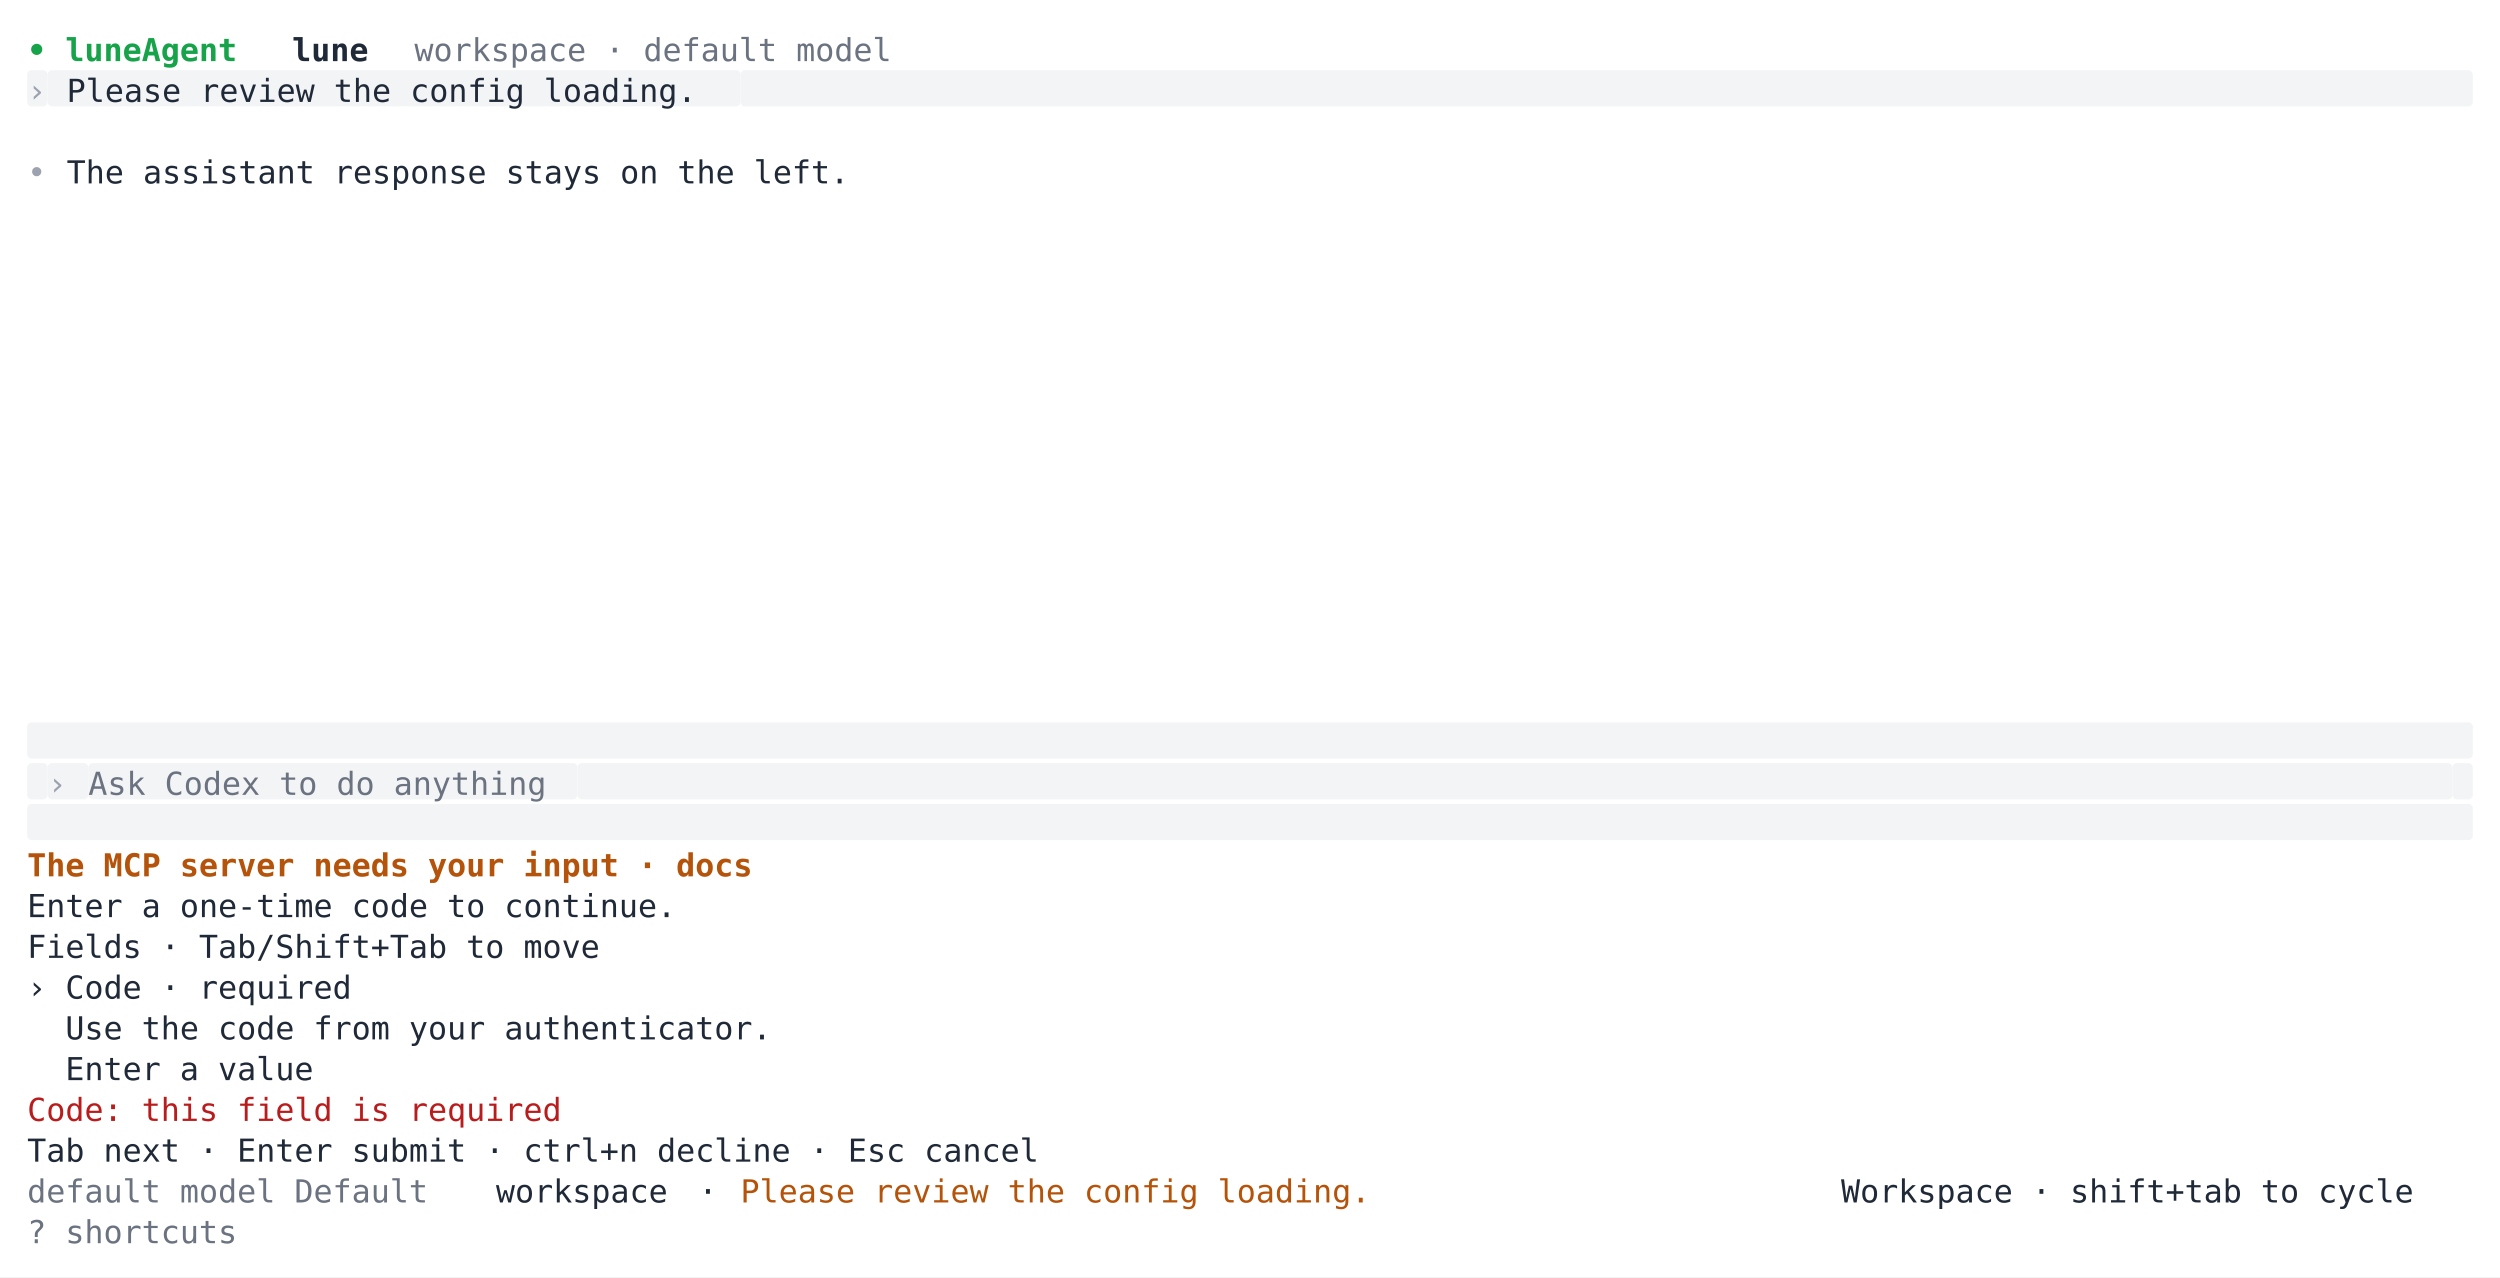
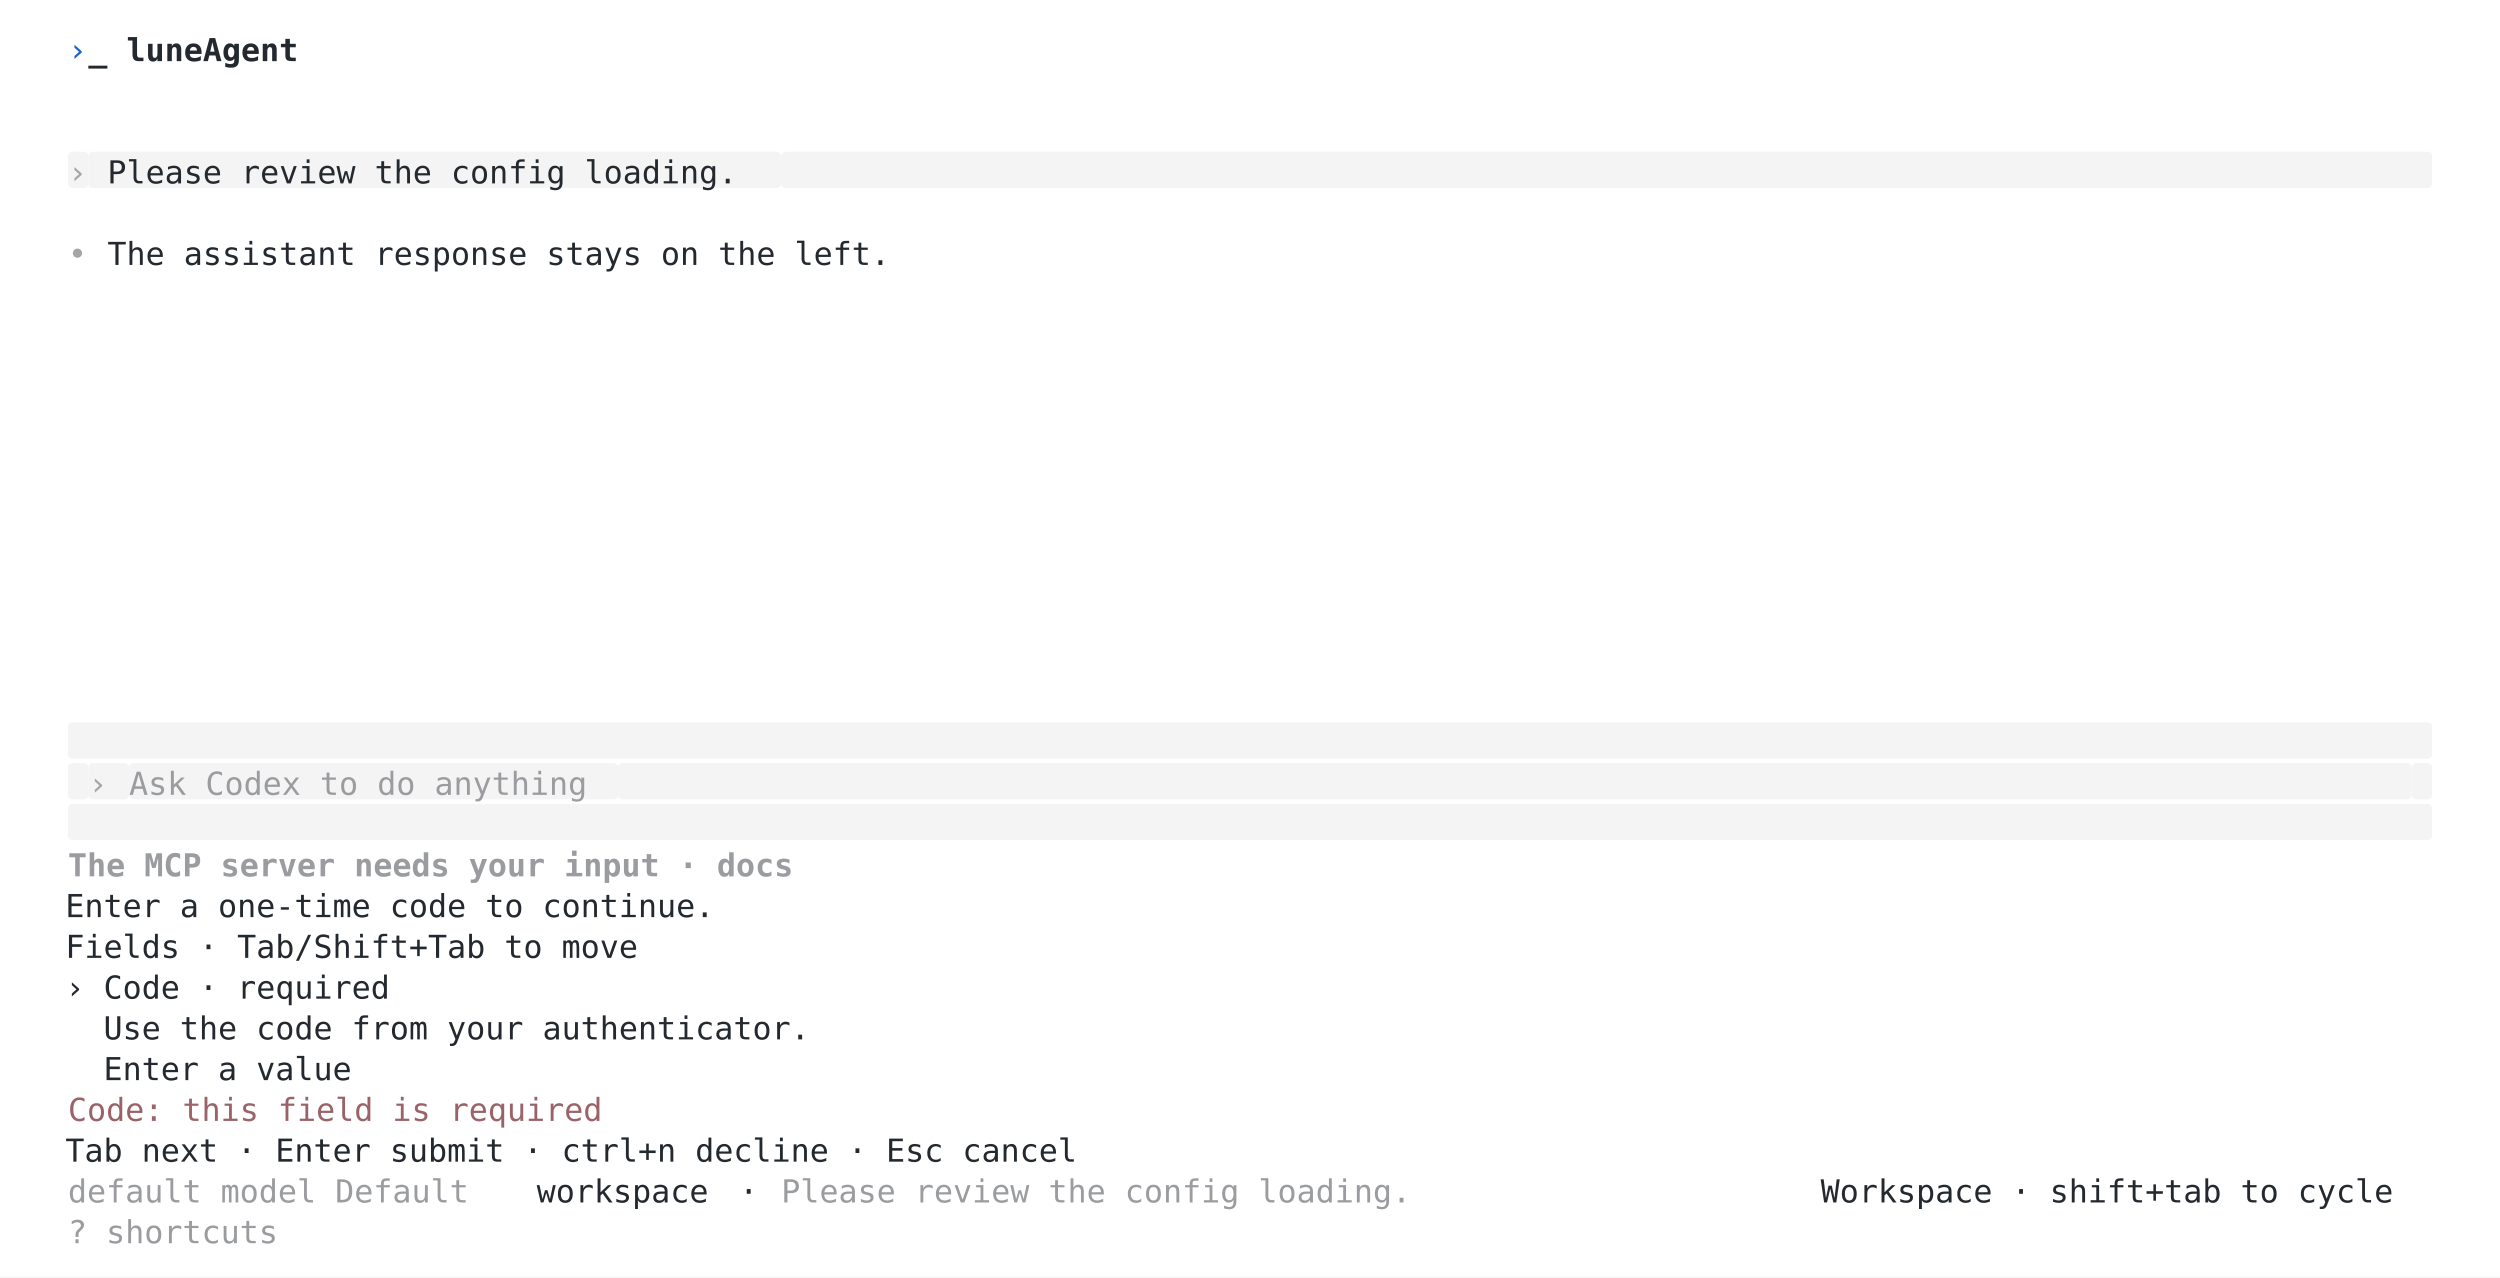
<svg xmlns="http://www.w3.org/2000/svg" width="1104" height="564" viewBox="0 0 1104 564">
  <rect width="100%" height="100%" fill="#ffffff" />
-   <text xml:space="preserve" x="12" y="27" fill="#16a34a" font-family="Cascadia Mono, Consolas, monospace" font-size="14" font-weight="bold">• luneAgent</text>
-   <text xml:space="preserve" x="111" y="27" fill="#1F2937" font-family="Cascadia Mono, Consolas, monospace" font-size="14">  </text>
-   <text xml:space="preserve" x="129" y="27" fill="#1f2937" font-family="Cascadia Mono, Consolas, monospace" font-size="14" font-weight="bold">lune</text>
-   <text xml:space="preserve" x="165" y="27" fill="#1F2937" font-family="Cascadia Mono, Consolas, monospace" font-size="14">  </text>
-   <text xml:space="preserve" x="183" y="27" fill="#6b7280" font-family="Cascadia Mono, Consolas, monospace" font-size="14">workspace · default model</text>
-   <text xml:space="preserve" x="408" y="27" fill="#1F2937" font-family="Cascadia Mono, Consolas, monospace" font-size="14">                                                                            </text>
-   <rect x="12" y="31" width="9" height="16" rx="2" fill="#f3f4f6" />
-   <text xml:space="preserve" x="12" y="45" fill="#9ca3af" font-family="Cascadia Mono, Consolas, monospace" font-size="14">›</text>
-   <rect x="21" y="31" width="306" height="16" rx="2" fill="#f3f4f6" />
-   <text xml:space="preserve" x="21" y="45" fill="#1f2937" font-family="Cascadia Mono, Consolas, monospace" font-size="14"> Please review the config loading.</text>
-   <rect x="327" y="31" width="765" height="16" rx="2" fill="#f3f4f6" />
-   <text xml:space="preserve" x="327" y="45" fill="#1F2937" font-family="Cascadia Mono, Consolas, monospace" font-size="14">                                                                                     </text>
-   <text xml:space="preserve" x="12" y="63" fill="#1F2937" font-family="Cascadia Mono, Consolas, monospace" font-size="14">                                                                                                                        </text>
-   <text xml:space="preserve" x="12" y="81" fill="#9ca3af" font-family="Cascadia Mono, Consolas, monospace" font-size="14">•</text>
-   <text xml:space="preserve" x="21" y="81" fill="#1f2937" font-family="Cascadia Mono, Consolas, monospace" font-size="14"> The assistant response stays on the left.</text>
-   <text xml:space="preserve" x="399" y="81" fill="#1F2937" font-family="Cascadia Mono, Consolas, monospace" font-size="14">                                                                             </text>
-   <text xml:space="preserve" x="12" y="99" fill="#1F2937" font-family="Cascadia Mono, Consolas, monospace" font-size="14">                                                                                                                        </text>
-   <text xml:space="preserve" x="12" y="117" fill="#1F2937" font-family="Cascadia Mono, Consolas, monospace" font-size="14">                                                                                                                        </text>
-   <text xml:space="preserve" x="12" y="135" fill="#1F2937" font-family="Cascadia Mono, Consolas, monospace" font-size="14">                                                                                                                        </text>
-   <text xml:space="preserve" x="12" y="153" fill="#1F2937" font-family="Cascadia Mono, Consolas, monospace" font-size="14">                                                                                                                        </text>
-   <text xml:space="preserve" x="12" y="171" fill="#1F2937" font-family="Cascadia Mono, Consolas, monospace" font-size="14">                                                                                                                        </text>
-   <text xml:space="preserve" x="12" y="189" fill="#1F2937" font-family="Cascadia Mono, Consolas, monospace" font-size="14">                                                                                                                        </text>
-   <text xml:space="preserve" x="12" y="207" fill="#1F2937" font-family="Cascadia Mono, Consolas, monospace" font-size="14">                                                                                                                        </text>
-   <text xml:space="preserve" x="12" y="225" fill="#1F2937" font-family="Cascadia Mono, Consolas, monospace" font-size="14">                                                                                                                        </text>
-   <text xml:space="preserve" x="12" y="243" fill="#1F2937" font-family="Cascadia Mono, Consolas, monospace" font-size="14">                                                                                                                        </text>
-   <text xml:space="preserve" x="12" y="261" fill="#1F2937" font-family="Cascadia Mono, Consolas, monospace" font-size="14">                                                                                                                        </text>
-   <text xml:space="preserve" x="12" y="279" fill="#1F2937" font-family="Cascadia Mono, Consolas, monospace" font-size="14">                                                                                                                        </text>
-   <text xml:space="preserve" x="12" y="297" fill="#1F2937" font-family="Cascadia Mono, Consolas, monospace" font-size="14">                                                                                                                        </text>
-   <text xml:space="preserve" x="12" y="315" fill="#1F2937" font-family="Cascadia Mono, Consolas, monospace" font-size="14">                                                                                                                        </text>
-   <rect x="12" y="319" width="1080" height="16" rx="2" fill="#f3f4f6" />
-   <text xml:space="preserve" x="12" y="333" fill="#1F2937" font-family="Cascadia Mono, Consolas, monospace" font-size="14">                                                                                                                        </text>
-   <rect x="12" y="337" width="9" height="16" rx="2" fill="#f3f4f6" />
-   <text xml:space="preserve" x="12" y="351" fill="#1F2937" font-family="Cascadia Mono, Consolas, monospace" font-size="14"> </text>
-   <rect x="21" y="337" width="18" height="16" rx="2" fill="#f3f4f6" />
-   <text xml:space="preserve" x="21" y="351" fill="#9ca3af" font-family="Cascadia Mono, Consolas, monospace" font-size="14">› </text>
-   <rect x="39" y="337" width="216" height="16" rx="2" fill="#f3f4f6" />
-   <text xml:space="preserve" x="39" y="351" fill="#6b7280" font-family="Cascadia Mono, Consolas, monospace" font-size="14">Ask Codex to do anything</text>
-   <rect x="255" y="337" width="828" height="16" rx="2" fill="#f3f4f6" />
-   <text xml:space="preserve" x="255" y="351" fill="#1f2937" font-family="Cascadia Mono, Consolas, monospace" font-size="14">                                                                                            </text>
-   <rect x="1083" y="337" width="9" height="16" rx="2" fill="#f3f4f6" />
-   <text xml:space="preserve" x="1083" y="351" fill="#1F2937" font-family="Cascadia Mono, Consolas, monospace" font-size="14"> </text>
-   <rect x="12" y="355" width="1080" height="16" rx="2" fill="#f3f4f6" />
-   <text xml:space="preserve" x="12" y="369" fill="#1F2937" font-family="Cascadia Mono, Consolas, monospace" font-size="14">                                                                                                                        </text>
-   <text xml:space="preserve" x="12" y="387" fill="#b45309" font-family="Cascadia Mono, Consolas, monospace" font-size="14" font-weight="bold">The MCP server needs your input · docs</text>
-   <text xml:space="preserve" x="354" y="387" fill="#1F2937" font-family="Cascadia Mono, Consolas, monospace" font-size="14">                                                                                  </text>
-   <text xml:space="preserve" x="12" y="405" fill="#1F2937" font-family="Cascadia Mono, Consolas, monospace" font-size="14">Enter a one-time code to continue.                                                                                      </text>
-   <text xml:space="preserve" x="12" y="423" fill="#1F2937" font-family="Cascadia Mono, Consolas, monospace" font-size="14">Fields · Tab/Shift+Tab to move                                                                                          </text>
-   <text xml:space="preserve" x="12" y="441" fill="#1F2937" font-family="Cascadia Mono, Consolas, monospace" font-size="14">› Code · required                                                                                                       </text>
-   <text xml:space="preserve" x="12" y="459" fill="#1F2937" font-family="Cascadia Mono, Consolas, monospace" font-size="14">  Use the code from your authenticator.                                                                                 </text>
-   <text xml:space="preserve" x="12" y="477" fill="#1F2937" font-family="Cascadia Mono, Consolas, monospace" font-size="14">  Enter a value                                                                                                         </text>
-   <text xml:space="preserve" x="12" y="495" fill="#b91c1c" font-family="Cascadia Mono, Consolas, monospace" font-size="14">Code: this field is required</text>
-   <text xml:space="preserve" x="264" y="495" fill="#1F2937" font-family="Cascadia Mono, Consolas, monospace" font-size="14">                                                                                            </text>
-   <text xml:space="preserve" x="12" y="513" fill="#1F2937" font-family="Cascadia Mono, Consolas, monospace" font-size="14">Tab next · Enter submit · ctrl+n decline · Esc cancel                                                                   </text>
-   <text xml:space="preserve" x="12" y="531" fill="#6b7280" font-family="Cascadia Mono, Consolas, monospace" font-size="14">default model Default</text>
-   <text xml:space="preserve" x="201" y="531" fill="#1F2937" font-family="Cascadia Mono, Consolas, monospace" font-size="14">  </text>
-   <text xml:space="preserve" x="219" y="531" fill="#1f2937" font-family="Cascadia Mono, Consolas, monospace" font-size="14">workspace</text>
-   <text xml:space="preserve" x="300" y="531" fill="#1F2937" font-family="Cascadia Mono, Consolas, monospace" font-size="14"> · </text>
-   <text xml:space="preserve" x="327" y="531" fill="#b45309" font-family="Cascadia Mono, Consolas, monospace" font-size="14">Please review the config loading.</text>
-   <text xml:space="preserve" x="624" y="531" fill="#1F2937" font-family="Cascadia Mono, Consolas, monospace" font-size="14">                     </text>
-   <text xml:space="preserve" x="813" y="531" fill="#1f2937" font-family="Cascadia Mono, Consolas, monospace" font-size="14">Workspace · shift+tab to cycle</text>
-   <text xml:space="preserve" x="1083" y="531" fill="#1F2937" font-family="Cascadia Mono, Consolas, monospace" font-size="14"> </text>
-   <text xml:space="preserve" x="12" y="549" fill="#6b7280" font-family="Cascadia Mono, Consolas, monospace" font-size="14">? shortcuts</text>
-   <text xml:space="preserve" x="111" y="549" fill="#1F2937" font-family="Cascadia Mono, Consolas, monospace" font-size="14">                                                                                                             </text>
+   <text xml:space="preserve" x="12" y="27" fill="#24292F" font-family="Cascadia Mono, Consolas, monospace" font-size="14">  </text>
+   <text xml:space="preserve" x="30" y="27" fill="#1c64c8" font-family="Cascadia Mono, Consolas, monospace" font-size="14">›</text>
+   <text xml:space="preserve" x="39" y="27" fill="#24292f" font-family="Cascadia Mono, Consolas, monospace" font-size="14" font-weight="bold">_ luneAgent</text>
+   <text xml:space="preserve" x="138" y="27" fill="#24292F" font-family="Cascadia Mono, Consolas, monospace" font-size="14">                                                                                                        </text>
+   <text xml:space="preserve" x="12" y="45" fill="#24292F" font-family="Cascadia Mono, Consolas, monospace" font-size="14">  </text>
+   <text xml:space="preserve" x="30" y="45" fill="#9a9c9f" font-family="Cascadia Mono, Consolas, monospace" font-size="14">   </text>
+   <text xml:space="preserve" x="57" y="45" fill="#24292F" font-family="Cascadia Mono, Consolas, monospace" font-size="14">                                                                                                                 </text>
+   <text xml:space="preserve" x="12" y="63" fill="#24292F" font-family="Cascadia Mono, Consolas, monospace" font-size="14">                                                                                                                      </text>
+   <text xml:space="preserve" x="12" y="81" fill="#24292F" font-family="Cascadia Mono, Consolas, monospace" font-size="14">  </text>
+   <rect x="30" y="67" width="9" height="16" rx="2" fill="#f4f4f4" />
+   <text xml:space="preserve" x="30" y="81" fill="#a3a6a9" font-family="Cascadia Mono, Consolas, monospace" font-size="14">›</text>
+   <rect x="39" y="67" width="306" height="16" rx="2" fill="#f4f4f4" />
+   <text xml:space="preserve" x="39" y="81" fill="#24292f" font-family="Cascadia Mono, Consolas, monospace" font-size="14"> Please review the config loading.</text>
+   <rect x="345" y="67" width="729" height="16" rx="2" fill="#f4f4f4" />
+   <text xml:space="preserve" x="345" y="81" fill="#24292F" font-family="Cascadia Mono, Consolas, monospace" font-size="14">                                                                                 </text>
+   <text xml:space="preserve" x="12" y="99" fill="#24292F" font-family="Cascadia Mono, Consolas, monospace" font-size="14">                                                                                                                      </text>
+   <text xml:space="preserve" x="12" y="117" fill="#24292F" font-family="Cascadia Mono, Consolas, monospace" font-size="14">  </text>
+   <text xml:space="preserve" x="30" y="117" fill="#a3a6a9" font-family="Cascadia Mono, Consolas, monospace" font-size="14">•</text>
+   <text xml:space="preserve" x="39" y="117" fill="#24292f" font-family="Cascadia Mono, Consolas, monospace" font-size="14"> The assistant response stays on the left.</text>
+   <text xml:space="preserve" x="417" y="117" fill="#24292F" font-family="Cascadia Mono, Consolas, monospace" font-size="14">                                                                         </text>
+   <text xml:space="preserve" x="12" y="135" fill="#24292F" font-family="Cascadia Mono, Consolas, monospace" font-size="14">                                                                                                                      </text>
+   <text xml:space="preserve" x="12" y="153" fill="#24292F" font-family="Cascadia Mono, Consolas, monospace" font-size="14">                                                                                                                      </text>
+   <text xml:space="preserve" x="12" y="171" fill="#24292F" font-family="Cascadia Mono, Consolas, monospace" font-size="14">                                                                                                                      </text>
+   <text xml:space="preserve" x="12" y="189" fill="#24292F" font-family="Cascadia Mono, Consolas, monospace" font-size="14">                                                                                                                      </text>
+   <text xml:space="preserve" x="12" y="207" fill="#24292F" font-family="Cascadia Mono, Consolas, monospace" font-size="14">                                                                                                                      </text>
+   <text xml:space="preserve" x="12" y="225" fill="#24292F" font-family="Cascadia Mono, Consolas, monospace" font-size="14">                                                                                                                      </text>
+   <text xml:space="preserve" x="12" y="243" fill="#24292F" font-family="Cascadia Mono, Consolas, monospace" font-size="14">                                                                                                                      </text>
+   <text xml:space="preserve" x="12" y="261" fill="#24292F" font-family="Cascadia Mono, Consolas, monospace" font-size="14">                                                                                                                      </text>
+   <text xml:space="preserve" x="12" y="279" fill="#24292F" font-family="Cascadia Mono, Consolas, monospace" font-size="14">                                                                                                                      </text>
+   <text xml:space="preserve" x="12" y="297" fill="#24292F" font-family="Cascadia Mono, Consolas, monospace" font-size="14">                                                                                                                      </text>
+   <text xml:space="preserve" x="12" y="315" fill="#24292F" font-family="Cascadia Mono, Consolas, monospace" font-size="14">                                                                                                                      </text>
+   <text xml:space="preserve" x="12" y="333" fill="#24292F" font-family="Cascadia Mono, Consolas, monospace" font-size="14">  </text>
+   <rect x="30" y="319" width="1044" height="16" rx="2" fill="#f4f4f4" />
+   <text xml:space="preserve" x="30" y="333" fill="#24292F" font-family="Cascadia Mono, Consolas, monospace" font-size="14">                                                                                                                    </text>
+   <text xml:space="preserve" x="12" y="351" fill="#24292F" font-family="Cascadia Mono, Consolas, monospace" font-size="14">  </text>
+   <rect x="30" y="337" width="9" height="16" rx="2" fill="#f4f4f4" />
+   <text xml:space="preserve" x="30" y="351" fill="#24292F" font-family="Cascadia Mono, Consolas, monospace" font-size="14"> </text>
+   <rect x="39" y="337" width="18" height="16" rx="2" fill="#f4f4f4" />
+   <text xml:space="preserve" x="39" y="351" fill="#a3a6a9" font-family="Cascadia Mono, Consolas, monospace" font-size="14">› </text>
+   <rect x="57" y="337" width="216" height="16" rx="2" fill="#f4f4f4" />
+   <text xml:space="preserve" x="57" y="351" fill="#9a9c9f" font-family="Cascadia Mono, Consolas, monospace" font-size="14">Ask Codex to do anything</text>
+   <rect x="273" y="337" width="792" height="16" rx="2" fill="#f4f4f4" />
+   <text xml:space="preserve" x="273" y="351" fill="#24292f" font-family="Cascadia Mono, Consolas, monospace" font-size="14">                                                                                        </text>
+   <rect x="1065" y="337" width="9" height="16" rx="2" fill="#f4f4f4" />
+   <text xml:space="preserve" x="1065" y="351" fill="#24292F" font-family="Cascadia Mono, Consolas, monospace" font-size="14"> </text>
+   <text xml:space="preserve" x="12" y="369" fill="#24292F" font-family="Cascadia Mono, Consolas, monospace" font-size="14">  </text>
+   <rect x="30" y="355" width="1044" height="16" rx="2" fill="#f4f4f4" />
+   <text xml:space="preserve" x="30" y="369" fill="#24292F" font-family="Cascadia Mono, Consolas, monospace" font-size="14">                                                                                                                    </text>
+   <text xml:space="preserve" x="12" y="387" fill="#24292F" font-family="Cascadia Mono, Consolas, monospace" font-size="14">  </text>
+   <text xml:space="preserve" x="30" y="387" fill="#9a9c9f" font-family="Cascadia Mono, Consolas, monospace" font-size="14" font-weight="bold">The MCP server needs your input · docs</text>
+   <text xml:space="preserve" x="372" y="387" fill="#24292F" font-family="Cascadia Mono, Consolas, monospace" font-size="14">                                                                           </text>
+   <text xml:space="preserve" x="12" y="405" fill="#24292F" font-family="Cascadia Mono, Consolas, monospace" font-size="14">  Enter a one-time code to continue.                                                                               </text>
+   <text xml:space="preserve" x="12" y="423" fill="#24292F" font-family="Cascadia Mono, Consolas, monospace" font-size="14">  Fields · Tab/Shift+Tab to move                                                                                   </text>
+   <text xml:space="preserve" x="12" y="441" fill="#24292F" font-family="Cascadia Mono, Consolas, monospace" font-size="14">  › Code · required                                                                                                </text>
+   <text xml:space="preserve" x="12" y="459" fill="#24292F" font-family="Cascadia Mono, Consolas, monospace" font-size="14">    Use the code from your authenticator.                                                                          </text>
+   <text xml:space="preserve" x="12" y="477" fill="#24292F" font-family="Cascadia Mono, Consolas, monospace" font-size="14">    Enter a value                                                                                                  </text>
+   <text xml:space="preserve" x="12" y="495" fill="#24292F" font-family="Cascadia Mono, Consolas, monospace" font-size="14">  </text>
+   <text xml:space="preserve" x="30" y="495" fill="#9a6368" font-family="Cascadia Mono, Consolas, monospace" font-size="14">Code: this field is required</text>
+   <text xml:space="preserve" x="282" y="495" fill="#24292F" font-family="Cascadia Mono, Consolas, monospace" font-size="14">                                                                                     </text>
+   <text xml:space="preserve" x="12" y="513" fill="#24292F" font-family="Cascadia Mono, Consolas, monospace" font-size="14">  Tab next · Enter submit · ctrl+n decline · Esc cancel                                                            </text>
+   <text xml:space="preserve" x="12" y="531" fill="#24292F" font-family="Cascadia Mono, Consolas, monospace" font-size="14">  </text>
+   <text xml:space="preserve" x="30" y="531" fill="#9a9c9f" font-family="Cascadia Mono, Consolas, monospace" font-size="14">default model Default</text>
+   <text xml:space="preserve" x="219" y="531" fill="#24292F" font-family="Cascadia Mono, Consolas, monospace" font-size="14">  </text>
+   <text xml:space="preserve" x="237" y="531" fill="#24292f" font-family="Cascadia Mono, Consolas, monospace" font-size="14">workspace</text>
+   <text xml:space="preserve" x="318" y="531" fill="#24292F" font-family="Cascadia Mono, Consolas, monospace" font-size="14"> · </text>
+   <text xml:space="preserve" x="345" y="531" fill="#9a9c9f" font-family="Cascadia Mono, Consolas, monospace" font-size="14">Please review the config loading.</text>
+   <text xml:space="preserve" x="642" y="531" fill="#24292F" font-family="Cascadia Mono, Consolas, monospace" font-size="14">                  </text>
+   <text xml:space="preserve" x="804" y="531" fill="#24292f" font-family="Cascadia Mono, Consolas, monospace" font-size="14">Workspace · shift+tab to cycle</text>
+   <text xml:space="preserve" x="12" y="549" fill="#24292F" font-family="Cascadia Mono, Consolas, monospace" font-size="14">  </text>
+   <text xml:space="preserve" x="30" y="549" fill="#9a9c9f" font-family="Cascadia Mono, Consolas, monospace" font-size="14">? shortcuts</text>
</svg>
